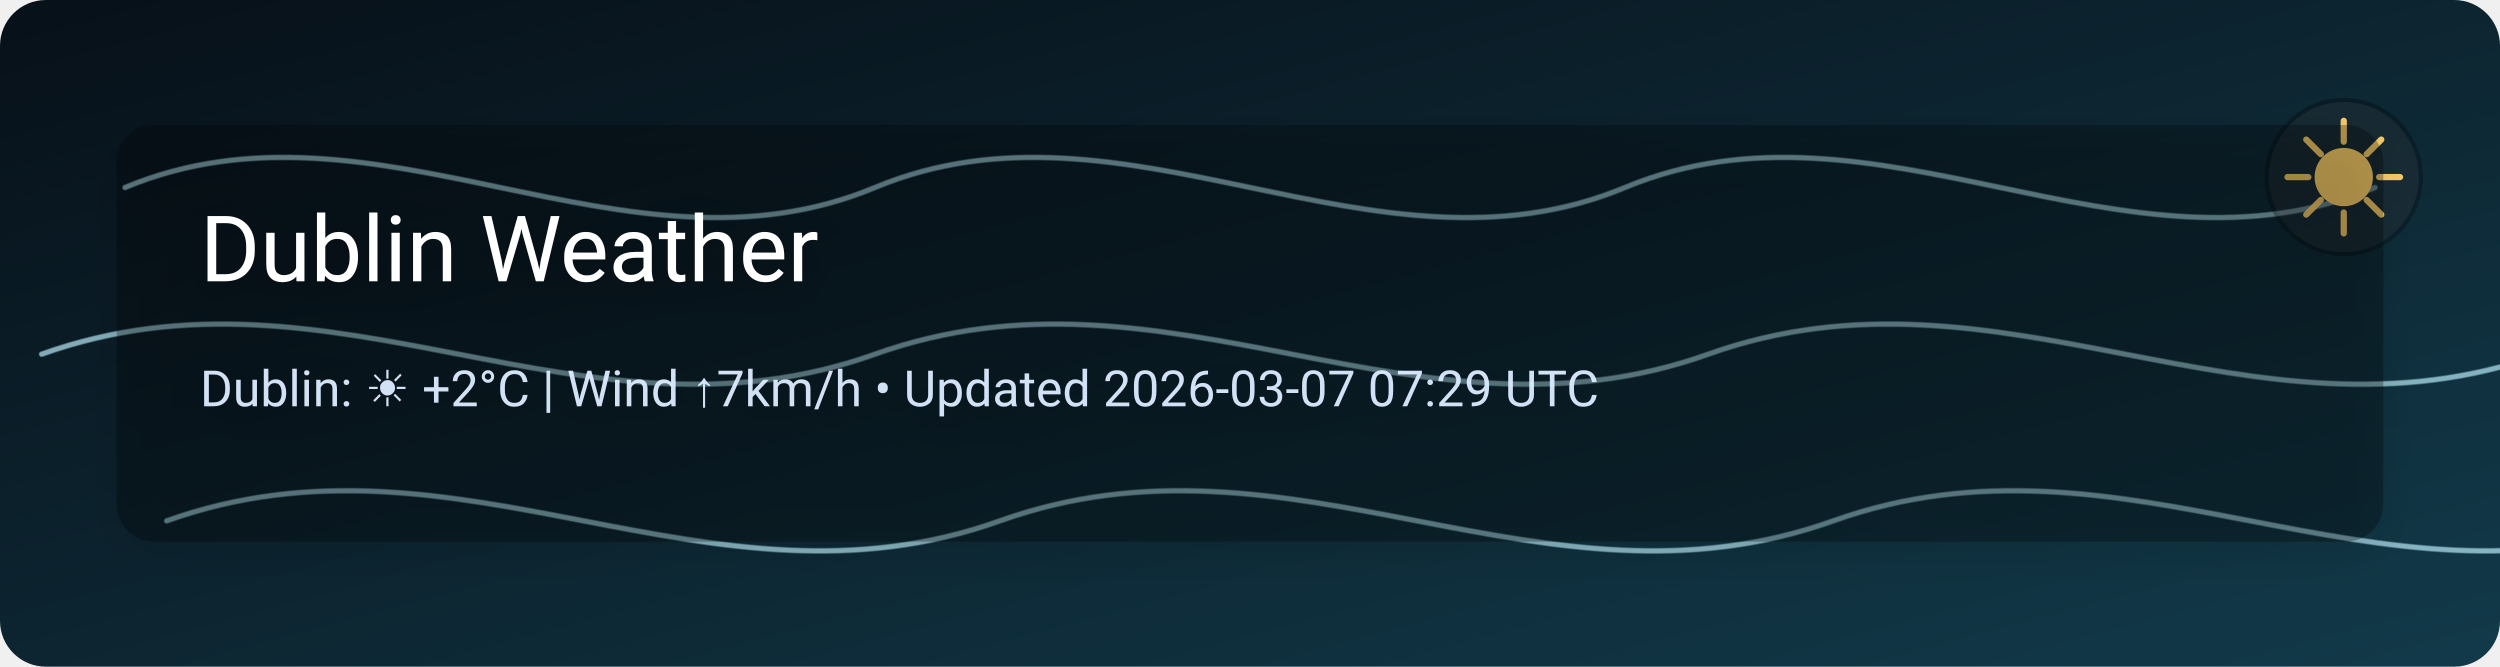
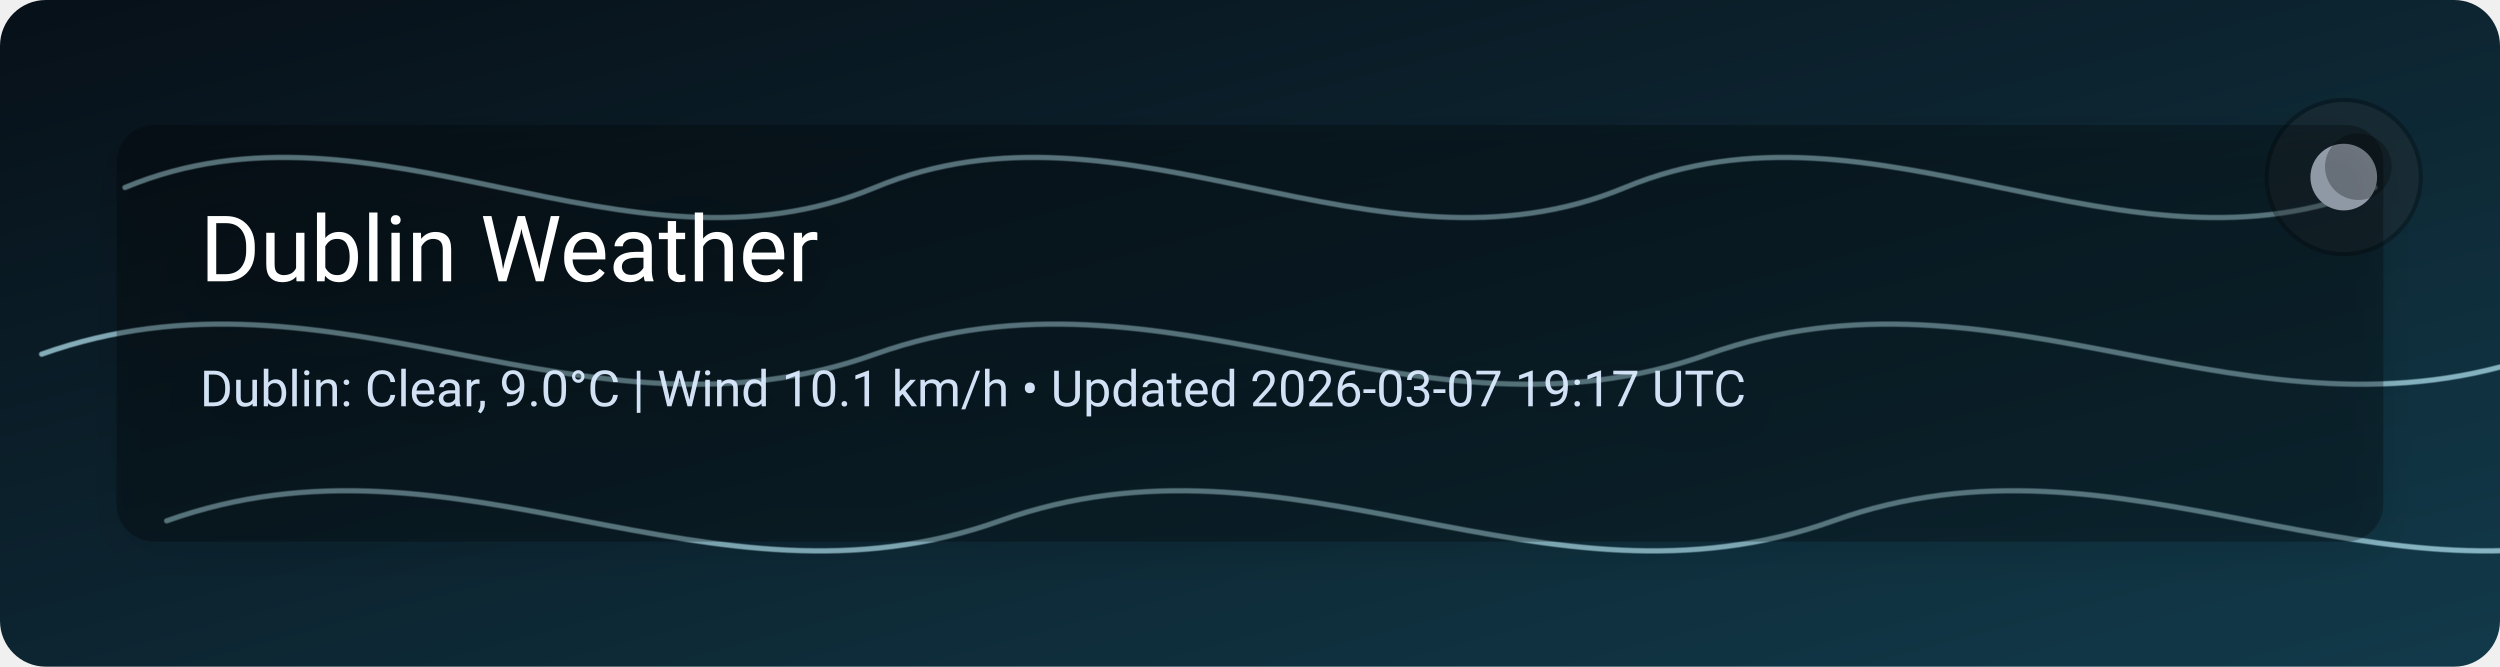
<svg xmlns="http://www.w3.org/2000/svg" width="1200" height="320" viewBox="0 0 1200 320">
  <defs>
    <linearGradient id="g" x1="0" y1="0" x2="1" y2="1">
      <stop offset="0" stop-color="#071018" />
      <stop offset="1" stop-color="#123a4a" />
    </linearGradient>
    <filter id="shadow" x="-20%" y="-20%" width="140%" height="140%">
      <feDropShadow dx="0" dy="6" stdDeviation="10" flood-color="#000" flood-opacity="0.35" />
    </filter>
  </defs>
  <style>
    .title { font: 44px system-ui, -apple-system, Segoe UI, Roboto, Arial; fill: #fff; }
    .sub   { font: 24px system-ui, -apple-system, Segoe UI, Roboto, Arial; fill: #dbeafe; opacity: .95; }
    .card  { fill: rgba(0,0,0,0.28); }

    @keyframes scrollDown { from { transform: translateY(-320px); } to { transform: translateY(0px); } }
    @keyframes scrollRight{ from { transform: translateX(-600px); } to { transform: translateX(0px); } }
    @keyframes scrollLeft { from { transform: translateX(0px); } to { transform: translateX(-600px); } }
    @keyframes driftDiag  { from { transform: translate(-180px,-140px); } to { transform: translate(180px,140px); } }
    @keyframes flash { 0%,90%,100% { opacity: 0; } 91%,93% { opacity: .65; } 94% { opacity: .1; } 95% { opacity: .45; } }

    .layerSlow  { opacity: .22; }
    .layerMed   { opacity: .30; }
    .layerFast  { opacity: .40; }

    .rainSlow { animation: scrollDown 2.6s linear infinite; }
    .rainMed  { animation: scrollDown 1.7s linear infinite; }
    .rainFast { animation: scrollDown 1.1s linear infinite; }

    .windSlow { animation: scrollRight 7.2s linear infinite; }
    .windMed  { animation: scrollRight 4.8s linear infinite; }
    .windFast { animation: scrollRight 3.2s linear infinite; }

    .fogSlow  { animation: scrollLeft 18s ease-in-out infinite; }
    .fogMed   { animation: scrollLeft 12s ease-in-out infinite; }
    .fogFast  { animation: scrollLeft 8s  ease-in-out infinite; }

    .snowSlow { animation: driftDiag 10s linear infinite; }
    .snowMed  { animation: driftDiag 7s  linear infinite; }
    .snowFast { animation: driftDiag 5s  linear infinite; }

    .flash { animation: flash 4.8s infinite; }

    /* Badge subtle float */
    @keyframes bob { 0%,100% { transform: translateY(0px); } 50% { transform: translateY(3px); } }
    .badge { animation: bob 2.8s ease-in-out infinite; }
  </style>
  <rect width="1200" height="320" rx="22" fill="url(#g)" />
  <g class="layerSlow windSlow" fill="none" stroke="#bff3ff" stroke-width="3" stroke-linecap="round">
    <path d="M 60 90 C 180 40, 300 140, 420 90 S 660 140, 780 90 S 1020 140, 1140 90" />
    <path d="M 20 170 C 160 120, 280 220, 420 170 S 680 220, 820 170 S 1080 220, 1220 170" />
    <path d="M 80 250 C 220 200, 340 300, 480 250 S 740 300, 880 250 S 1140 300, 1280 250" />
  </g>
  <g class="layerMed windMed" fill="none" stroke="#bff3ff" stroke-width="2.5" stroke-linecap="round">
    <path d="M 60 90 C 180 40, 300 140, 420 90 S 660 140, 780 90 S 1020 140, 1140 90" />
    <path d="M 20 170 C 160 120, 280 220, 420 170 S 680 220, 820 170 S 1080 220, 1220 170" />
    <path d="M 80 250 C 220 200, 340 300, 480 250 S 740 300, 880 250 S 1140 300, 1280 250" />
  </g>
  <g class="layerFast windFast" fill="none" stroke="#bff3ff" stroke-width="2" stroke-linecap="round">
    <path d="M 60 90 C 180 40, 300 140, 420 90 S 660 140, 780 90 S 1020 140, 1140 90" />
    <path d="M 20 170 C 160 120, 280 220, 420 170 S 680 220, 820 170 S 1080 220, 1220 170" />
    <path d="M 80 250 C 220 200, 340 300, 480 250 S 740 300, 880 250 S 1140 300, 1280 250" />
  </g>
  <g class="badge">
    <circle cx="1125" cy="85" r="38" fill="rgba(0,0,0,0.28)" />
    <circle cx="1125" cy="85" r="36" fill="rgba(255,255,255,0.06)" />
  </g>
  <g class="badge">
-     <circle cx="1125" cy="85" r="14" fill="#ffd36a" />
-     <g stroke="#ffd36a" stroke-width="3" stroke-linecap="round" opacity="0.95">
-       <line x1="1125" y1="58" x2="1125" y2="68" />
-       <line x1="1125" y1="102" x2="1125" y2="112" />
-       <line x1="1098" y1="85" x2="1108" y2="85" />
-       <line x1="1142" y1="85" x2="1152" y2="85" />
-       <line x1="1107" y1="67" x2="1114" y2="74" />
-       <line x1="1136" y1="96" x2="1143" y2="103" />
-       <line x1="1136" y1="74" x2="1143" y2="67" />
-       <line x1="1107" y1="103" x2="1114" y2="96" />
-     </g>
+     <circle cx="1125" cy="85" r="16" fill="#dbeafe" />
+     <circle cx="1132" cy="80" r="16" fill="rgba(0,0,0,0.28)" />
  </g>
  <g filter="url(#shadow)">
    <rect x="56" y="60" width="1088" height="200" rx="18" class="card" />
    <text x="96" y="135" class="title">Dublin Weather</text>
-     <text x="96" y="195" class="sub">Dublin: ☀️   +2°C | Wind ↑7km/h • Updated 2026-03-07 07:29 UTC</text>
+     <text x="96" y="195" class="sub">Dublin: Clear, 9.0°C | Wind 10.1 km/h • Updated 2026-03-07 19:17 UTC</text>
  </g>
</svg>
